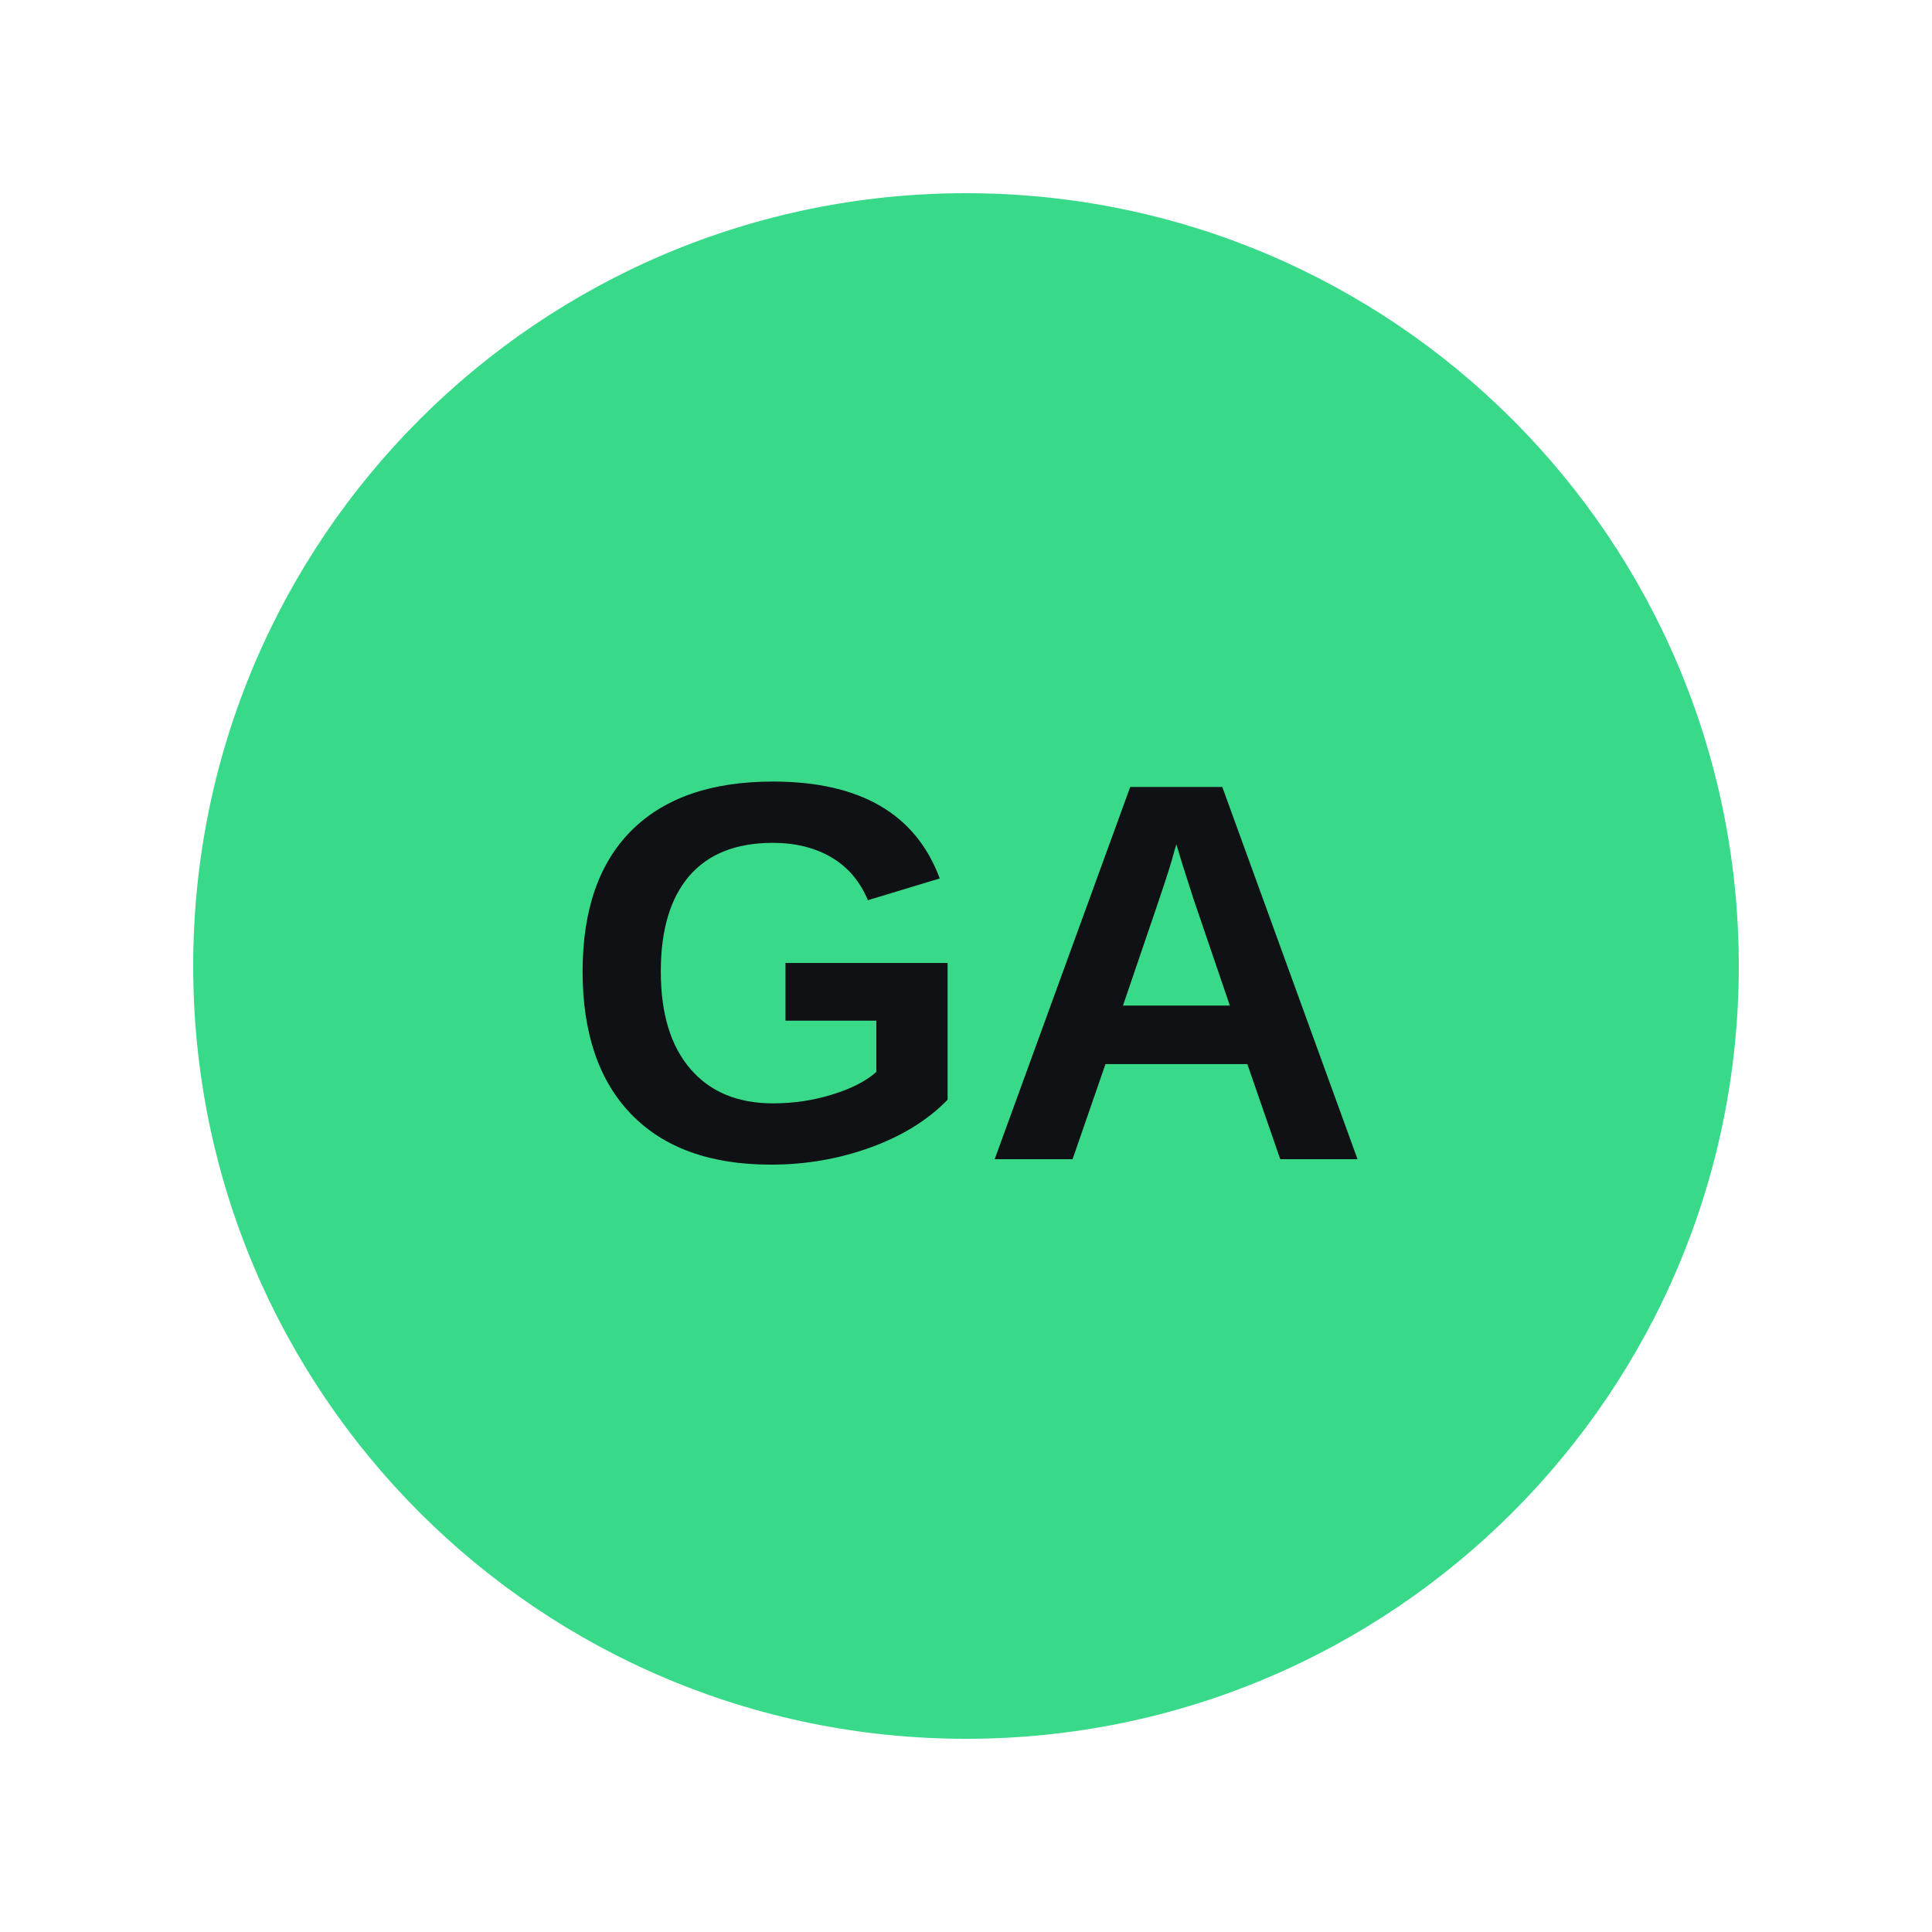
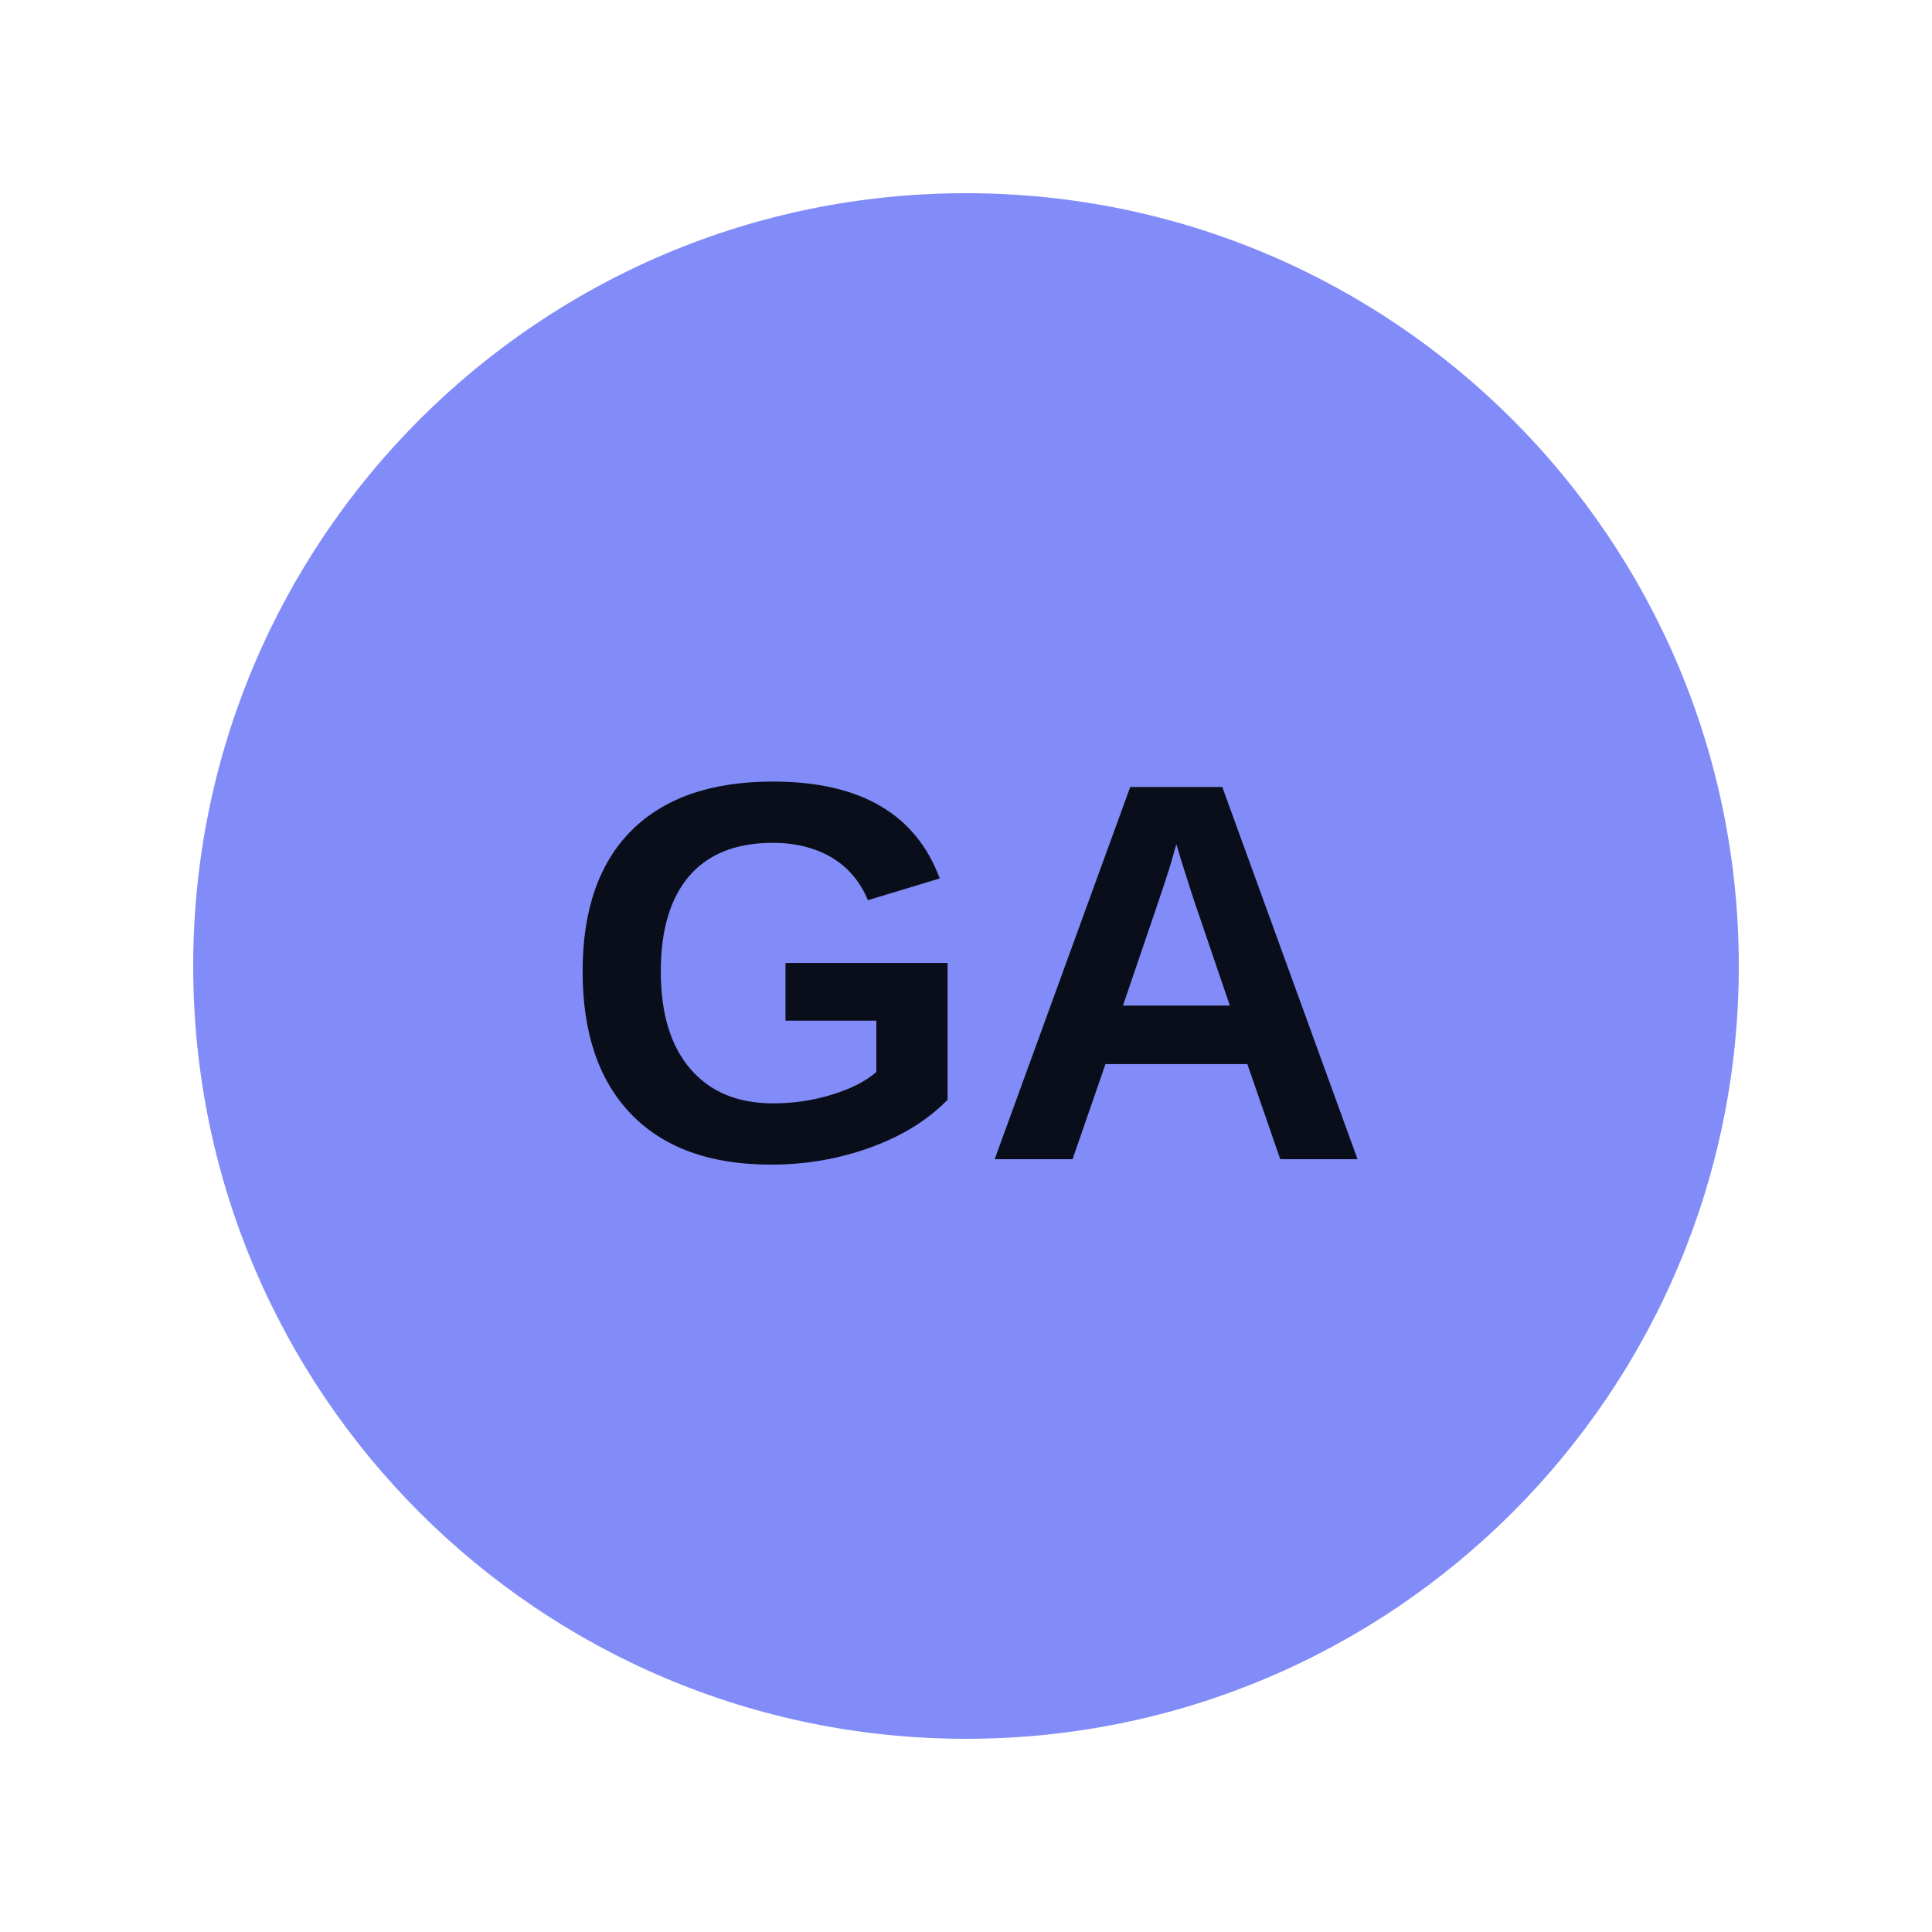
<svg xmlns="http://www.w3.org/2000/svg" viewBox="0 0 100 100">
-   <circle cx="50" cy="50" r="40" fill="#39d98a" />
-   <text x="50" y="60" font-family="Arial, sans-serif" font-size="28" font-weight="bold" text-anchor="middle" fill="#0f1115">GA</text>
+   <circle cx="50" cy="50" r="40" fill="#818cf8" />
+   <text x="50" y="60" font-family="Arial, sans-serif" font-size="28" font-weight="bold" text-anchor="middle" fill="#0a0e1a">GA</text>
</svg>
